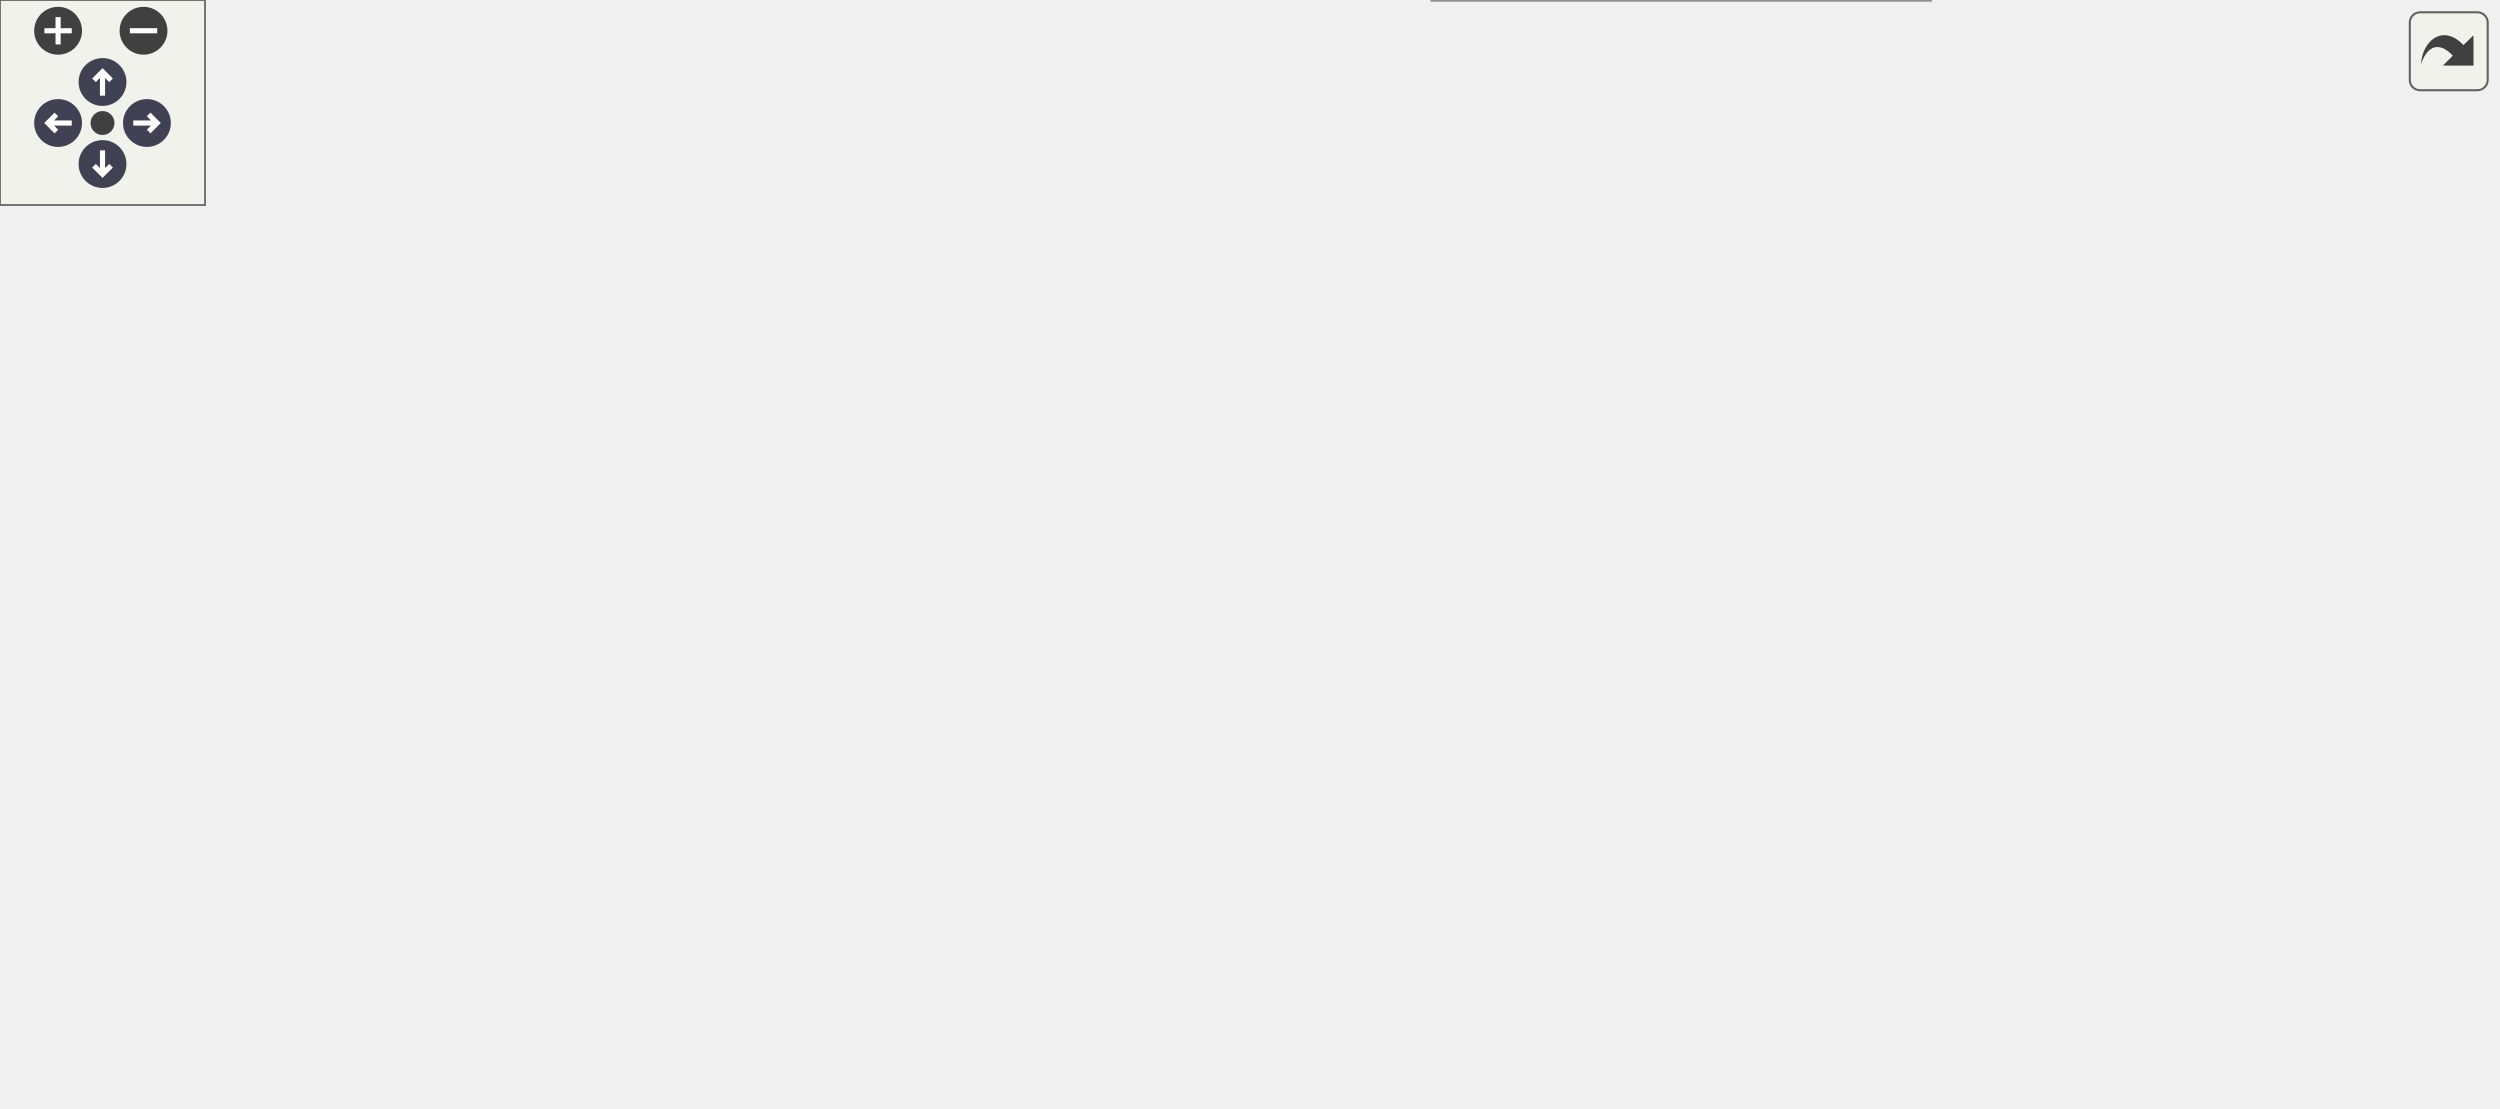
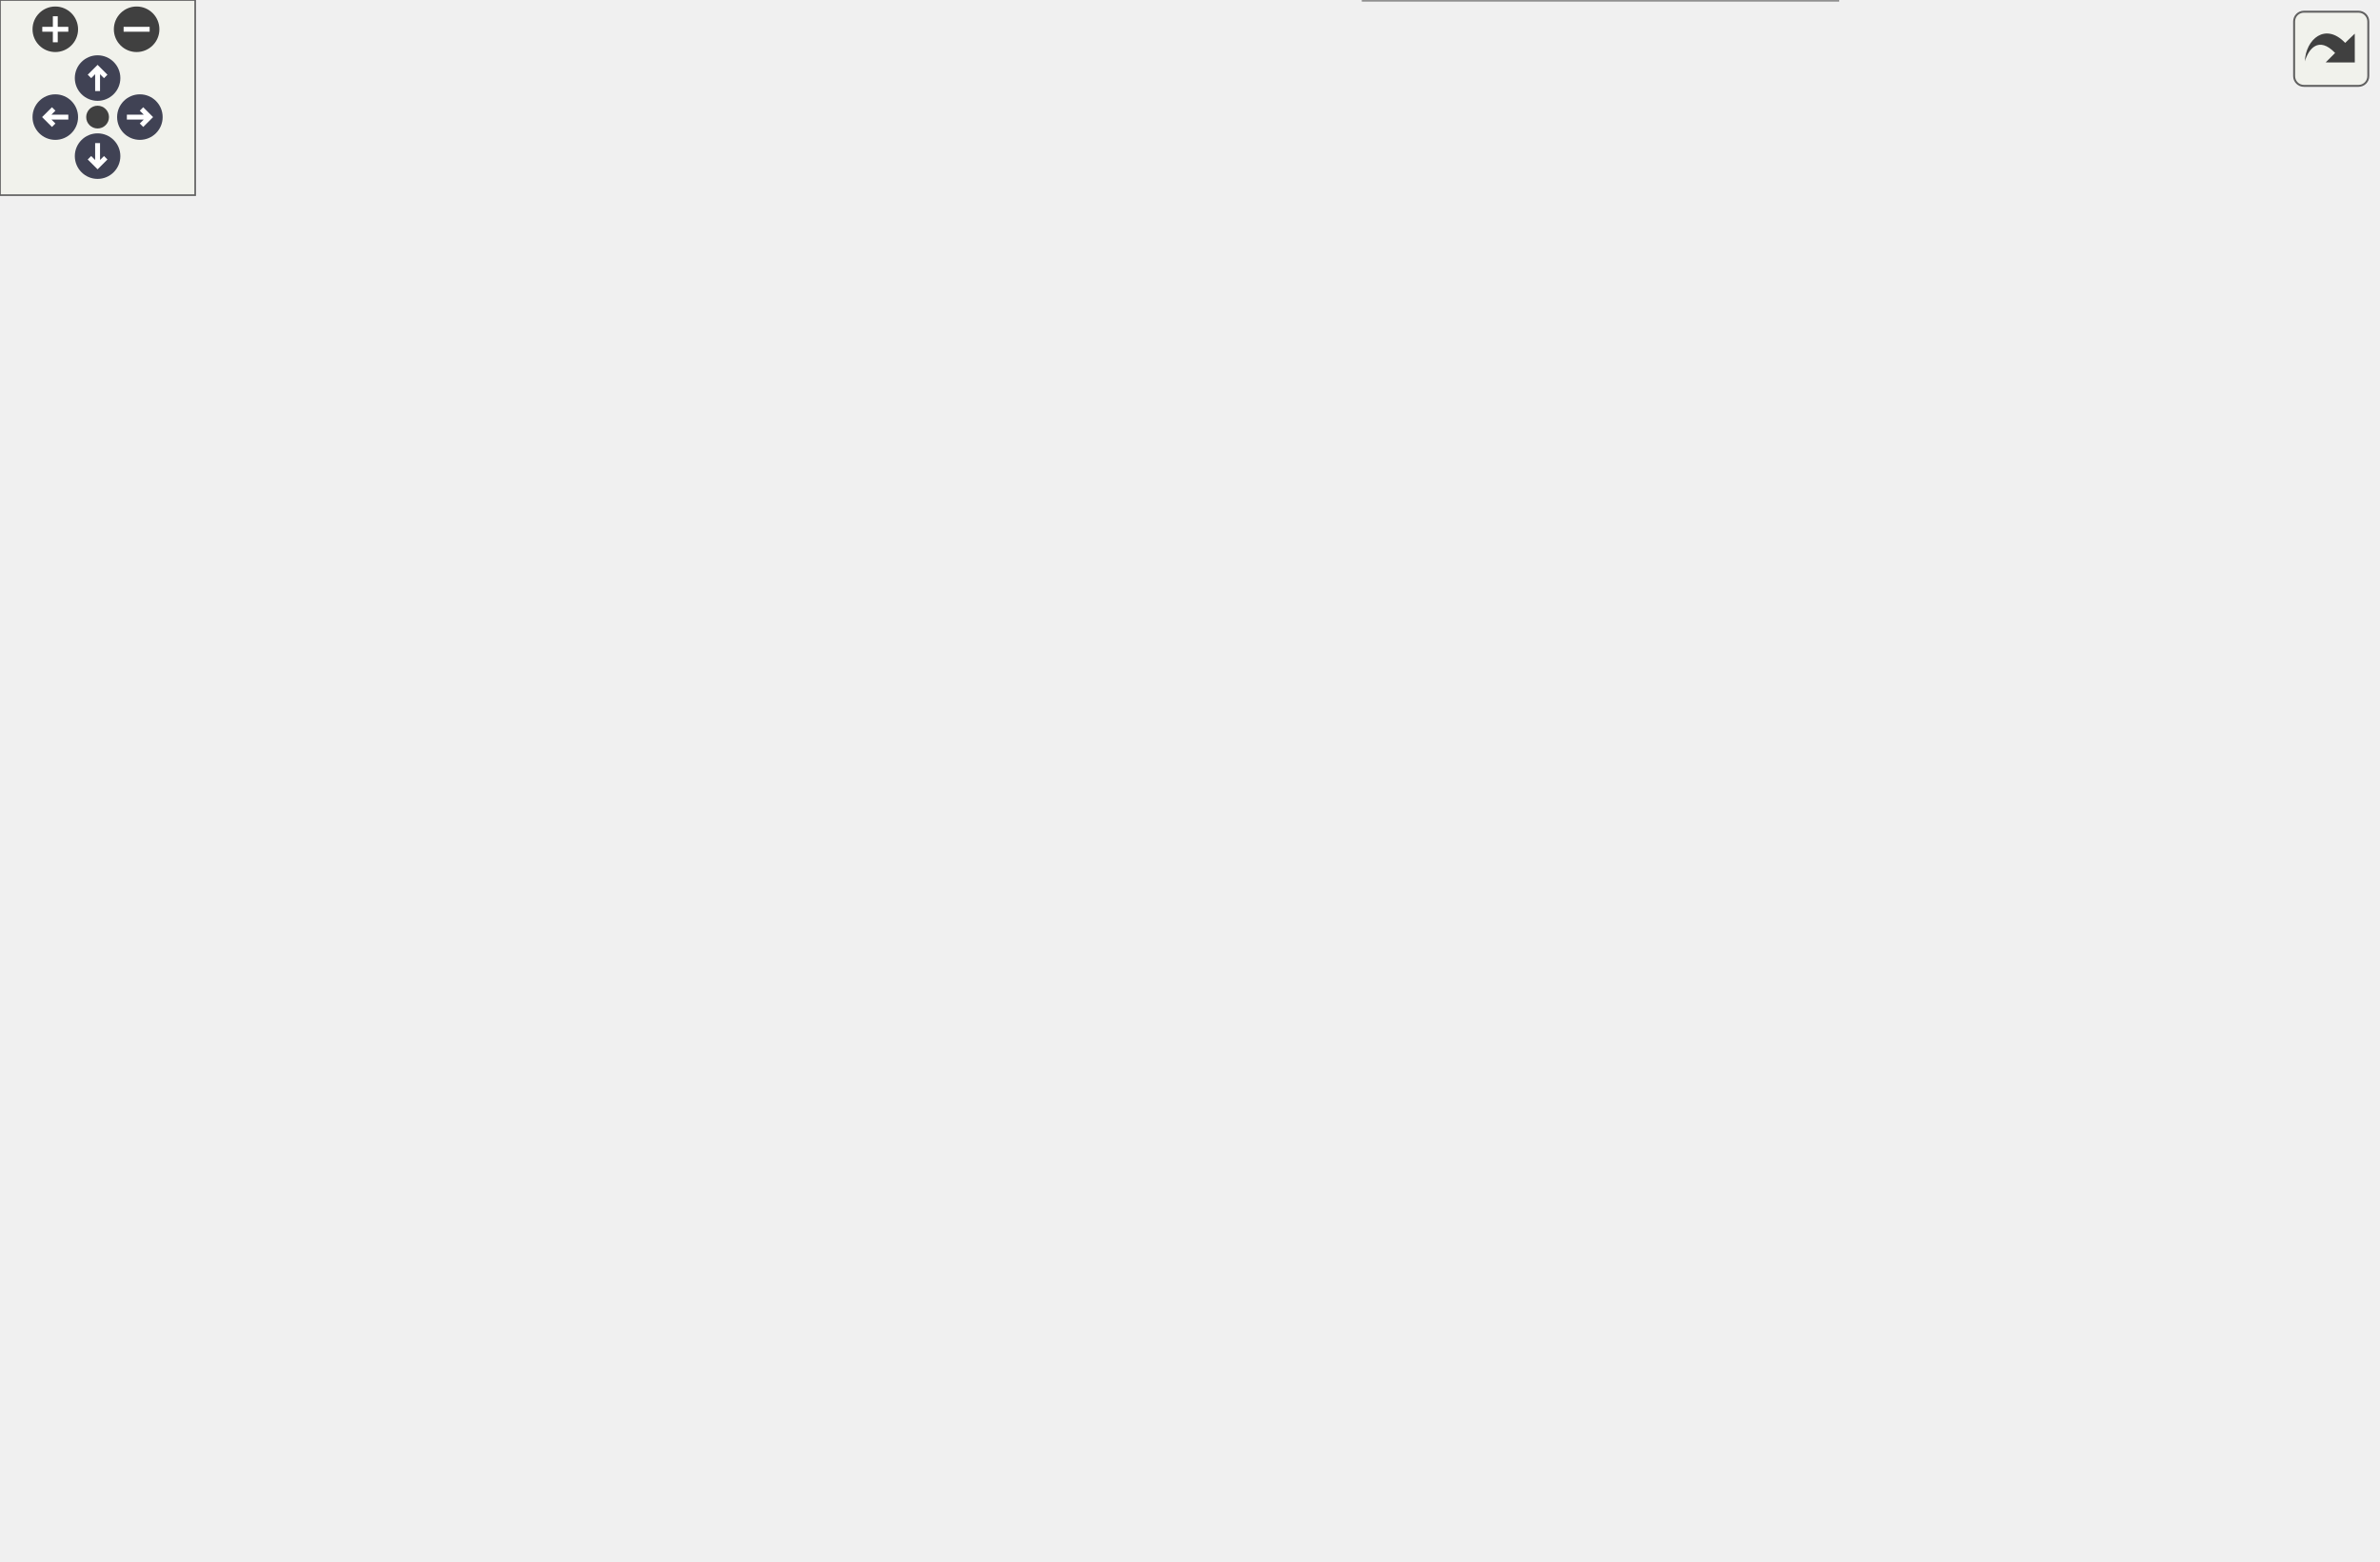
<svg xmlns="http://www.w3.org/2000/svg" xmlns:xlink="http://www.w3.org/1999/xlink" id="main" version="1.1" xml:space="preserve">
  <style type="text/css">
.node, .edge {opacity: 0.7;}
.node.selected, .edge.selected {opacity: 1;}
.edge:hover path { stroke: red; }
.edge:hover polygon { stroke: red; fill: red; }
</style>
  <defs>
    <circle id="rim" cx="0" cy="0" r="7" />
    <circle id="rim2" cx="0" cy="0" r="3.5" />
    <g id="zoomPlus">
      <use xlink:href="#rim" fill="#404040">
        <set attributeName="fill" to="#808080" begin="zoomplus.mouseover" end="zoomplus.mouseout" />
      </use>
      <path d="M-4,0h8M0,-4v8" fill="none" stroke="white" stroke-width="1.5" pointer-events="none" />
    </g>
    <g id="zoomMin">
      <use xlink:href="#rim" fill="#404040">
        <set attributeName="fill" to="#808080" begin="zoomminus.mouseover" end="zoomminus.mouseout" />
      </use>
      <path d="M-4,0h8" fill="none" stroke="white" stroke-width="1.5" pointer-events="none" />
    </g>
    <g id="arrowUp" transform="translate(30 24)">
      <use xlink:href="#rim" />
      <path pointer-events="none" fill="none" stroke="white" stroke-width="1.5" d="M0,-3.0v7 M-2.5,-0.5L0,-3.0L2.5,-0.5" />
    </g>
    <g id="arrowRight" transform="rotate(90) translate(36 -43)">
      <use xlink:href="#rim" />
      <path pointer-events="none" fill="none" stroke="white" stroke-width="1.5" d="M0,-3.0v7 M-2.5,-0.5L0,-3.0L2.5,-0.5" />
    </g>
    <g id="arrowDown" transform="rotate(180) translate(-30 -48)">
      <use xlink:href="#rim" />
      <path pointer-events="none" fill="none" stroke="white" stroke-width="1.5" d="M0,-3.0v7 M-2.5,-0.5L0,-3.0L2.5,-0.5" />
    </g>
    <g id="arrowLeft" transform="rotate(270) translate(-36 17)">
      <use xlink:href="#rim" />
      <path pointer-events="none" fill="none" stroke="white" stroke-width="1.5" d="M0,-3.0v7 M-2.5,-0.5L0,-3.0L2.5,-0.5" />
    </g>
    <g id="resetDef">
      <use xlink:href="#rim2" fill="#404040">
        <set attributeName="fill" to="#808080" begin="reset.mouseover" end="reset.mouseout" />
      </use>
    </g>
  </defs>
  <svg id="graph" class="graph">
    <g id="viewport">
      <g id="Node000001" class="node">
        <g id="a_Node000001">
          <a xlink:title="Authoritative forward declaration header.">
-             <polygon fill="#999999" stroke="#666666" points="463.62,-263.75 334.38,-263.75 334.38,-222 463.62,-222 463.62,-263.75" />
-             <text text-anchor="start" x="342.38" y="-250.25" font-family="Helvetica,sans-Serif" font-size="10.00">/github/workspace/include</text>
-             <text text-anchor="start" x="342.38" y="-239" font-family="Helvetica,sans-Serif" font-size="10.00">/fcarouge/typed_linear</text>
-             <text text-anchor="middle" x="399" y="-227.75" font-family="Helvetica,sans-Serif" font-size="10.00">_algebra_forward.hpp</text>
+             <polygon fill="#999999" stroke="#666666" points="433.62,-419.25 304.38,-419.25 304.38,-377.5 433.62,-377.5 433.62,-419.25" />
+             <text text-anchor="start" x="312.38" y="-405.75" font-family="Helvetica,sans-Serif" font-size="10.00">/github/workspace/include</text>
+             <text text-anchor="start" x="312.38" y="-394.5" font-family="Helvetica,sans-Serif" font-size="10.00">/fcarouge/typed_linear</text>
+             <text text-anchor="middle" x="369" y="-383.25" font-family="Helvetica,sans-Serif" font-size="10.00">_algebra_forward.hpp</text>
          </a>
        </g>
      </g>
      <g id="Node000002" class="node">
        <g id="a_Node000002">
          <a xlink:href="typed__linear__algebra_8hpp.xhtml" target="_top" xlink:title="Typed linear algebra implementation.">
            <polygon fill="white" stroke="#666666" points="463.62,-186 334.38,-186 334.38,-144.25 463.62,-144.25 463.62,-186" />
            <text text-anchor="start" x="342.38" y="-172.5" font-family="Helvetica,sans-Serif" font-size="10.00">/github/workspace/include</text>
            <text text-anchor="start" x="342.38" y="-161.25" font-family="Helvetica,sans-Serif" font-size="10.00">/fcarouge/typed_linear</text>
            <text text-anchor="middle" x="399" y="-150" font-family="Helvetica,sans-Serif" font-size="10.00">_algebra.hpp</text>
          </a>
        </g>
      </g>
      <g id="edge1_Node000001_Node000002" class="edge">
        <g id="a_edge1_Node000001_Node000002">
          <a xlink:title=" ">
-             <path fill="none" stroke="#63b8ff" d="M399,-210.25C399,-202.21 399,-193.79 399,-186.48" />
-             <polygon fill="#63b8ff" stroke="#63b8ff" points="395.5,-210.06 399,-220.06 402.5,-210.06 395.5,-210.06" />
+             <path fill="none" stroke="#63b8ff" d="M387.8,-367.05C391.9,-359.02 395.71,-350.17 398,-341.5 412.45,-286.9 406.48,-219.34 402.1,-186.28" />
+             <polygon fill="#63b8ff" stroke="#63b8ff" points="384.78,-365.26 383.05,-375.71 390.92,-368.62 384.78,-365.26" />
+           </a>
+         </g>
+       </g>
+       <g id="Node000011" class="node">
+         <g id="a_Node000011">
+           <a xlink:href="utility_8hpp.xhtml" target="_top" xlink:title=" ">
+             <polygon fill="white" stroke="#666666" points="388.5,-341.5 255.5,-341.5 255.5,-299.75 388.5,-299.75 388.5,-341.5" />
+             <text text-anchor="start" x="263.5" y="-328" font-family="Helvetica,sans-Serif" font-size="10.00">/github/workspace/include</text>
+             <text text-anchor="start" x="263.5" y="-316.75" font-family="Helvetica,sans-Serif" font-size="10.00">/fcarouge/typed_linear</text>
+             <text text-anchor="middle" x="322" y="-305.5" font-family="Helvetica,sans-Serif" font-size="10.00">_algebra_internal/utility.hpp</text>
+           </a>
+         </g>
+       </g>
+       <g id="edge13_Node000001_Node000011" class="edge">
+         <g id="a_edge13_Node000001_Node000011">
+           <a xlink:title=" ">
+             <path fill="none" stroke="#63b8ff" d="M350.42,-367.43C345.12,-358.89 339.48,-349.8 334.63,-341.98" />
+             <polygon fill="#63b8ff" stroke="#63b8ff" points="347.36,-369.14 355.61,-375.79 353.31,-365.45 347.36,-369.14" />
          </a>
        </g>
      </g>
      <g id="Node000003" class="node">
        <g id="a_Node000003">
          <a xlink:href="mp__units__eigen_8cpp.xhtml" target="_top" xlink:title="Unit safe linear algebra with mp-units and Eigen.">
            <polygon fill="white" stroke="#666666" points="130,-108.25 0,-108.25 0,-77.75 130,-77.75 130,-108.25" />
            <text text-anchor="start" x="8" y="-94.75" font-family="Helvetica,sans-Serif" font-size="10.00">/github/workspace/sample</text>
            <text text-anchor="middle" x="65" y="-83.5" font-family="Helvetica,sans-Serif" font-size="10.00">/mp_units_eigen.cpp</text>
          </a>
        </g>
      </g>
      <g id="edge2_Node000002_Node000003" class="edge">
        <g id="a_edge2_Node000002_Node000003">
          <a xlink:title=" ">
            <path fill="none" stroke="#63b8ff" d="M323.25,-148.22C265.17,-136.03 185.82,-119.37 130.47,-107.75" />
            <polygon fill="#63b8ff" stroke="#63b8ff" points="322.22,-151.58 332.72,-150.21 323.66,-144.73 322.22,-151.58" />
          </a>
        </g>
      </g>
      <g id="Node000004" class="node">
        <g id="a_Node000004">
          <a xlink:href="mp__units__std_8cpp.xhtml" target="_top" xlink:title="Unit safe linear algebra with mp-units and Eigen.">
            <polygon fill="white" stroke="#666666" points="278,-108.25 148,-108.25 148,-77.75 278,-77.75 278,-108.25" />
            <text text-anchor="start" x="156" y="-94.75" font-family="Helvetica,sans-Serif" font-size="10.00">/github/workspace/sample</text>
            <text text-anchor="middle" x="213" y="-83.5" font-family="Helvetica,sans-Serif" font-size="10.00">/mp_units_std.cpp</text>
          </a>
        </g>
      </g>
      <g id="edge3_Node000002_Node000004" class="edge">
        <g id="a_edge3_Node000002_Node000004">
          <a xlink:title=" ">
            <path fill="none" stroke="#63b8ff" d="M334.47,-139.8C306.97,-129.43 275.79,-117.67 251.91,-108.67" />
            <polygon fill="#63b8ff" stroke="#63b8ff" points="333.19,-143.06 343.78,-143.31 335.66,-136.51 333.19,-143.06" />
          </a>
        </g>
      </g>
      <g id="Node000005" class="node">
        <g id="a_Node000005">
          <a xlink:href="eigen_8hpp.xhtml" target="_top" xlink:title="Linear algebra facade for Eigen3 third party implementation.">
            <polygon fill="white" stroke="#666666" points="464.38,-108.25 333.62,-108.25 333.62,-77.75 464.38,-77.75 464.38,-108.25" />
            <text text-anchor="start" x="341.62" y="-94.75" font-family="Helvetica,sans-Serif" font-size="10.00">/github/workspace/support</text>
            <text text-anchor="middle" x="399" y="-83.5" font-family="Helvetica,sans-Serif" font-size="10.00">/eigen/fcarouge/eigen.hpp</text>
          </a>
        </g>
      </g>
      <g id="edge4_Node000002_Node000005" class="edge">
        <g id="a_edge4_Node000002_Node000005">
          <a xlink:title=" ">
            <path fill="none" stroke="#63b8ff" d="M399,-132.38C399,-124.02 399,-115.4 399,-108.45" />
            <polygon fill="#63b8ff" stroke="#63b8ff" points="395.5,-132.33 399,-142.33 402.5,-132.33 395.5,-132.33" />
          </a>
        </g>
      </g>
      <g id="Node000007" class="node">
        <g id="a_Node000007">
          <a xlink:href="eigexed_2fcarouge_2linalg_8hpp.xhtml" target="_top" xlink:title="Scalar type linear algebra with Eigen implementation.">
            <polygon fill="white" stroke="#666666" points="253,-36.12 117,-36.12 117,-5.62 253,-5.62 253,-36.12" />
            <text text-anchor="start" x="125" y="-22.62" font-family="Helvetica,sans-Serif" font-size="10.00">/github/workspace/support</text>
            <text text-anchor="middle" x="185" y="-11.38" font-family="Helvetica,sans-Serif" font-size="10.00">/eigexed/fcarouge/linalg.hpp</text>
          </a>
        </g>
      </g>
      <g id="edge9_Node000002_Node000007" class="edge">
        <g id="a_edge9_Node000002_Node000007">
          <a xlink:title=" ">
            <path fill="none" stroke="#63b8ff" d="M362.86,-137.17C350.77,-128.06 337.25,-117.79 325,-108.25 307.91,-94.95 305.01,-89.78 287,-77.75 263.66,-62.16 235.59,-47.03 214.82,-36.45" />
            <polygon fill="#63b8ff" stroke="#63b8ff" points="360.48,-139.76 370.58,-142.97 364.69,-134.17 360.48,-139.76" />
          </a>
        </g>
      </g>
      <g id="Node000008" class="node">
        <g id="a_Node000008">
          <a xlink:href="nested__typed__eigen_2fcarouge_2linalg_8hpp.xhtml" target="_top" xlink:title="Scalar type nested linear algebra with Eigen implementation.">
            <polygon fill="white" stroke="#666666" points="564.88,-41.75 419.12,-41.75 419.12,0 564.88,0 564.88,-41.75" />
            <text text-anchor="start" x="427.12" y="-28.25" font-family="Helvetica,sans-Serif" font-size="10.00">/github/workspace/support</text>
            <text text-anchor="start" x="427.12" y="-17" font-family="Helvetica,sans-Serif" font-size="10.00">/nested_typed_eigen/fcarouge</text>
            <text text-anchor="middle" x="492" y="-5.75" font-family="Helvetica,sans-Serif" font-size="10.00">/linalg.hpp</text>
          </a>
        </g>
      </g>
      <g id="edge10_Node000002_Node000008" class="edge">
        <g id="a_edge10_Node000002_Node000008">
          <a xlink:title=" ">
            <path fill="none" stroke="#63b8ff" d="M445.22,-137.17C455.72,-129.08 465.87,-119.36 473,-108.25 485.85,-88.22 490.1,-60.78 491.46,-42.25" />
            <polygon fill="#63b8ff" stroke="#63b8ff" points="443.25,-134.28 437.18,-142.96 447.34,-139.95 443.25,-134.28" />
          </a>
        </g>
      </g>
      <g id="Node000009" class="node">
        <g id="a_Node000009">
          <a xlink:href="unit__eigen_2fcarouge_2linalg_8hpp.xhtml" target="_top" xlink:title="Indexed-based linear algebra with mp-units with Eigen implementations.">
            <polygon fill="white" stroke="#666666" points="730.62,-36.12 583.38,-36.12 583.38,-5.62 730.62,-5.62 730.62,-36.12" />
            <text text-anchor="start" x="591.38" y="-22.62" font-family="Helvetica,sans-Serif" font-size="10.00">/github/workspace/support</text>
            <text text-anchor="middle" x="657" y="-11.38" font-family="Helvetica,sans-Serif" font-size="10.00">/unit_eigen/fcarouge/linalg.hpp</text>
          </a>
        </g>
      </g>
      <g id="edge11_Node000002_Node000009" class="edge">
        <g id="a_edge11_Node000002_Node000009">
          <a xlink:title=" ">
            <path fill="none" stroke="#63b8ff" d="M442.97,-138.11C472.71,-120.69 512.98,-97.42 549,-77.75 575.49,-63.28 606.09,-47.54 627.93,-36.47" />
            <polygon fill="#63b8ff" stroke="#63b8ff" points="441.46,-134.94 434.61,-143.02 445.01,-140.97 441.46,-134.94" />
          </a>
        </g>
      </g>
      <g id="Node000010" class="node">
        <g id="a_Node000010">
          <a xlink:href="unit__std_2fcarouge_2linalg_8hpp.xhtml" target="_top" xlink:title="Indexed-based linear algebra with mp-units with Eigen implementations.">
            <polygon fill="white" stroke="#666666" points="695.75,-108.25 558.25,-108.25 558.25,-77.75 695.75,-77.75 695.75,-108.25" />
            <text text-anchor="start" x="566.25" y="-94.75" font-family="Helvetica,sans-Serif" font-size="10.00">/github/workspace/support</text>
            <text text-anchor="middle" x="627" y="-83.5" font-family="Helvetica,sans-Serif" font-size="10.00">/unit_std/fcarouge/linalg.hpp</text>
          </a>
        </g>
      </g>
      <g id="edge12_Node000002_Node000010" class="edge">
        <g id="a_edge12_Node000002_Node000010">
          <a xlink:title=" ">
            <path fill="none" stroke="#63b8ff" d="M475.01,-140.75C509.45,-130.15 549.11,-117.96 579.28,-108.68" />
            <polygon fill="#63b8ff" stroke="#63b8ff" points="474.01,-137.39 465.48,-143.68 476.06,-144.08 474.01,-137.39" />
          </a>
        </g>
      </g>
      <g id="Node000006" class="node">
        <g id="a_Node000006">
          <a xlink:href="eigen_2fcarouge_2linalg_8hpp.xhtml" target="_top" xlink:title=" ">
            <polygon fill="white" stroke="#666666" points="401.38,-36.12 270.62,-36.12 270.62,-5.62 401.38,-5.62 401.38,-36.12" />
            <text text-anchor="start" x="278.62" y="-22.62" font-family="Helvetica,sans-Serif" font-size="10.00">/github/workspace/support</text>
            <text text-anchor="middle" x="336" y="-11.38" font-family="Helvetica,sans-Serif" font-size="10.00">/eigen/fcarouge/linalg.hpp</text>
          </a>
        </g>
      </g>
      <g id="edge5_Node000005_Node000006" class="edge">
        <g id="a_edge5_Node000005_Node000006">
          <a xlink:title=" ">
            <path fill="none" stroke="#63b8ff" d="M378.3,-68.96C368.66,-58.23 357.48,-45.78 349.04,-36.39" />
            <polygon fill="#63b8ff" stroke="#63b8ff" points="375.65,-71.24 384.93,-76.34 380.86,-66.57 375.65,-71.24" />
          </a>
        </g>
      </g>
      <g id="edge6_Node000005_Node000007" class="edge">
        <g id="a_edge6_Node000005_Node000007">
          <a xlink:title=" ">
            <path fill="none" stroke="#63b8ff" d="M343.5,-73.81C308.13,-62.22 262.89,-47.4 229.8,-36.56" />
            <polygon fill="#63b8ff" stroke="#63b8ff" points="342.11,-77.04 352.7,-76.83 344.29,-70.39 342.11,-77.04" />
          </a>
        </g>
      </g>
      <g id="edge7_Node000005_Node000008" class="edge">
        <g id="a_edge7_Node000005_Node000008">
          <a xlink:title=" ">
            <path fill="none" stroke="#63b8ff" d="M427.38,-70.6C439.34,-61.58 453.19,-51.14 465,-42.24" />
            <polygon fill="#63b8ff" stroke="#63b8ff" points="425.36,-67.74 419.48,-76.56 429.57,-73.33 425.36,-67.74" />
          </a>
        </g>
      </g>
      <g id="edge8_Node000005_Node000009" class="edge">
        <g id="a_edge8_Node000005_Node000009">
          <a xlink:title=" ">
            <path fill="none" stroke="#63b8ff" d="M463.99,-74.34C506.91,-62.67 562.5,-47.56 602.99,-36.56" />
            <polygon fill="#63b8ff" stroke="#63b8ff" points="463.28,-70.9 454.55,-76.9 465.11,-77.66 463.28,-70.9" />
+           </a>
+         </g>
+       </g>
+       <g id="edge15_Node000011_Node000002" class="edge">
+         <g id="a_edge15_Node000011_Node000002">
+           <a xlink:title=" ">
+             <path fill="none" stroke="#63b8ff" d="M357.99,-291.6C366.36,-283.46 374.44,-273.98 380,-263.75 393.28,-239.33 397.37,-207.01 398.58,-186.39" />
+             <polygon fill="#63b8ff" stroke="#63b8ff" points="355.74,-288.92 350.72,-298.25 360.46,-294.08 355.74,-288.92" />
+           </a>
+         </g>
+       </g>
+       <g id="Node000012" class="node">
+         <g id="a_Node000012">
+           <a xlink:href="mdspan__tuple__product_8cpp.xhtml" target="_top" xlink:title=" ">
+             <polygon fill="white" stroke="#666666" points="215.25,-258.12 68.75,-258.12 68.75,-227.62 215.25,-227.62 215.25,-258.12" />
+             <text text-anchor="start" x="76.75" y="-244.62" font-family="Helvetica,sans-Serif" font-size="10.00">/github/workspace/benchmark</text>
+             <text text-anchor="middle" x="142" y="-233.38" font-family="Helvetica,sans-Serif" font-size="10.00">/mdspan_tuple_product.cpp</text>
+           </a>
+         </g>
+       </g>
+       <g id="edge14_Node000011_Node000012" class="edge">
+         <g id="a_edge14_Node000011_Node000012">
+           <a xlink:title=" ">
+             <path fill="none" stroke="#63b8ff" d="M263.48,-295C234.91,-282.97 201.5,-268.91 176.95,-258.58" />
+             <polygon fill="#63b8ff" stroke="#63b8ff" points="261.79,-298.09 272.37,-298.74 264.51,-291.63 261.79,-298.09" />
+           </a>
+         </g>
+       </g>
+       <g id="Node000013" class="node">
+         <g id="a_Node000013">
+           <a xlink:href="format_8hpp.xhtml" target="_top" xlink:title="Formatting support for the typed matrix.">
+             <polygon fill="white" stroke="#666666" points="371.12,-263.75 232.88,-263.75 232.88,-222 371.12,-222 371.12,-263.75" />
+             <text text-anchor="start" x="240.88" y="-250.25" font-family="Helvetica,sans-Serif" font-size="10.00">/github/workspace/include</text>
+             <text text-anchor="start" x="240.88" y="-239" font-family="Helvetica,sans-Serif" font-size="10.00">/fcarouge/typed_linear</text>
+             <text text-anchor="middle" x="302" y="-227.75" font-family="Helvetica,sans-Serif" font-size="10.00">_algebra_internal/format.hpp</text>
+           </a>
+         </g>
+       </g>
+       <g id="edge16_Node000011_Node000013" class="edge">
+         <g id="a_edge16_Node000011_Node000013">
+           <a xlink:title=" ">
+             <path fill="none" stroke="#63b8ff" d="M313.72,-288.28C311.58,-280.16 309.33,-271.62 307.37,-264.23" />
+             <polygon fill="#63b8ff" stroke="#63b8ff" points="310.32,-289.09 316.25,-297.86 317.09,-287.3 310.32,-289.09" />
+           </a>
+         </g>
+       </g>
+       <g id="edge17_Node000013_Node000002" class="edge">
+         <g id="a_edge17_Node000013_Node000002">
+           <a xlink:title=" ">
+             <path fill="none" stroke="#63b8ff" d="M336.82,-214.69C348.73,-205.39 361.83,-195.15 372.93,-186.48" />
+             <polygon fill="#63b8ff" stroke="#63b8ff" points="334.91,-211.73 329.19,-220.64 339.22,-217.25 334.91,-211.73" />
          </a>
        </g>
      </g>
    </g>
  </svg>
  <g id="navigator" transform="translate(0 0)" fill="#404254">
    <rect fill="#f2f5e9" fill-opacity="0.5" stroke="#606060" stroke-width=".5" x="0" y="0" width="60" height="60" />
    <use id="zoomplus" xlink:href="#zoomPlus" x="17" y="9" />
    <use id="zoomminus" xlink:href="#zoomMin" x="42" y="9" />
    <use id="reset" xlink:href="#resetDef" x="30" y="36" />
    <use id="arrowup" xlink:href="#arrowUp" x="0" y="0" />
    <use id="arrowright" xlink:href="#arrowRight" x="0" y="0" />
    <use id="arrowdown" xlink:href="#arrowDown" x="0" y="0" />
    <use id="arrowleft" xlink:href="#arrowLeft" x="0" y="0" />
  </g>
  <svg viewBox="0 0 15 15" width="100%" height="30px" preserveAspectRatio="xMaxYMin meet">
    <g id="arrow_out" transform="scale(0.3 0.3)">
      <a xlink:href="typed__linear__algebra__forward_8hpp__dep__incl_org.svg" target="_base">
        <rect id="button" ry="5" rx="5" y="6" x="6" height="38" width="38" fill="#f2f5e9" fill-opacity="0.5" stroke="#606060" stroke-width="1.0" />
        <path id="arrow" d="M 11.5,31.437 C 11.94,20.098 22.043,11.323 32.159,21.979 L 37.069,17.246 C 37.069,17.246 37.088,32 37.088,32 L 22.16,31.978 C 22.16,31.978 26.998,27.14 26.998,27.14 C 18.529,18.264 13.292,25.23 11.5,31.437 z" style="fill:#404040;" />
      </a>
    </g>
  </svg>
  <style type="text/css">

[data-mouse-over-selected='false'] { opacity: 0.7; }
[data-mouse-over-selected='true']  { opacity: 1.0; }

</style>
</svg>
